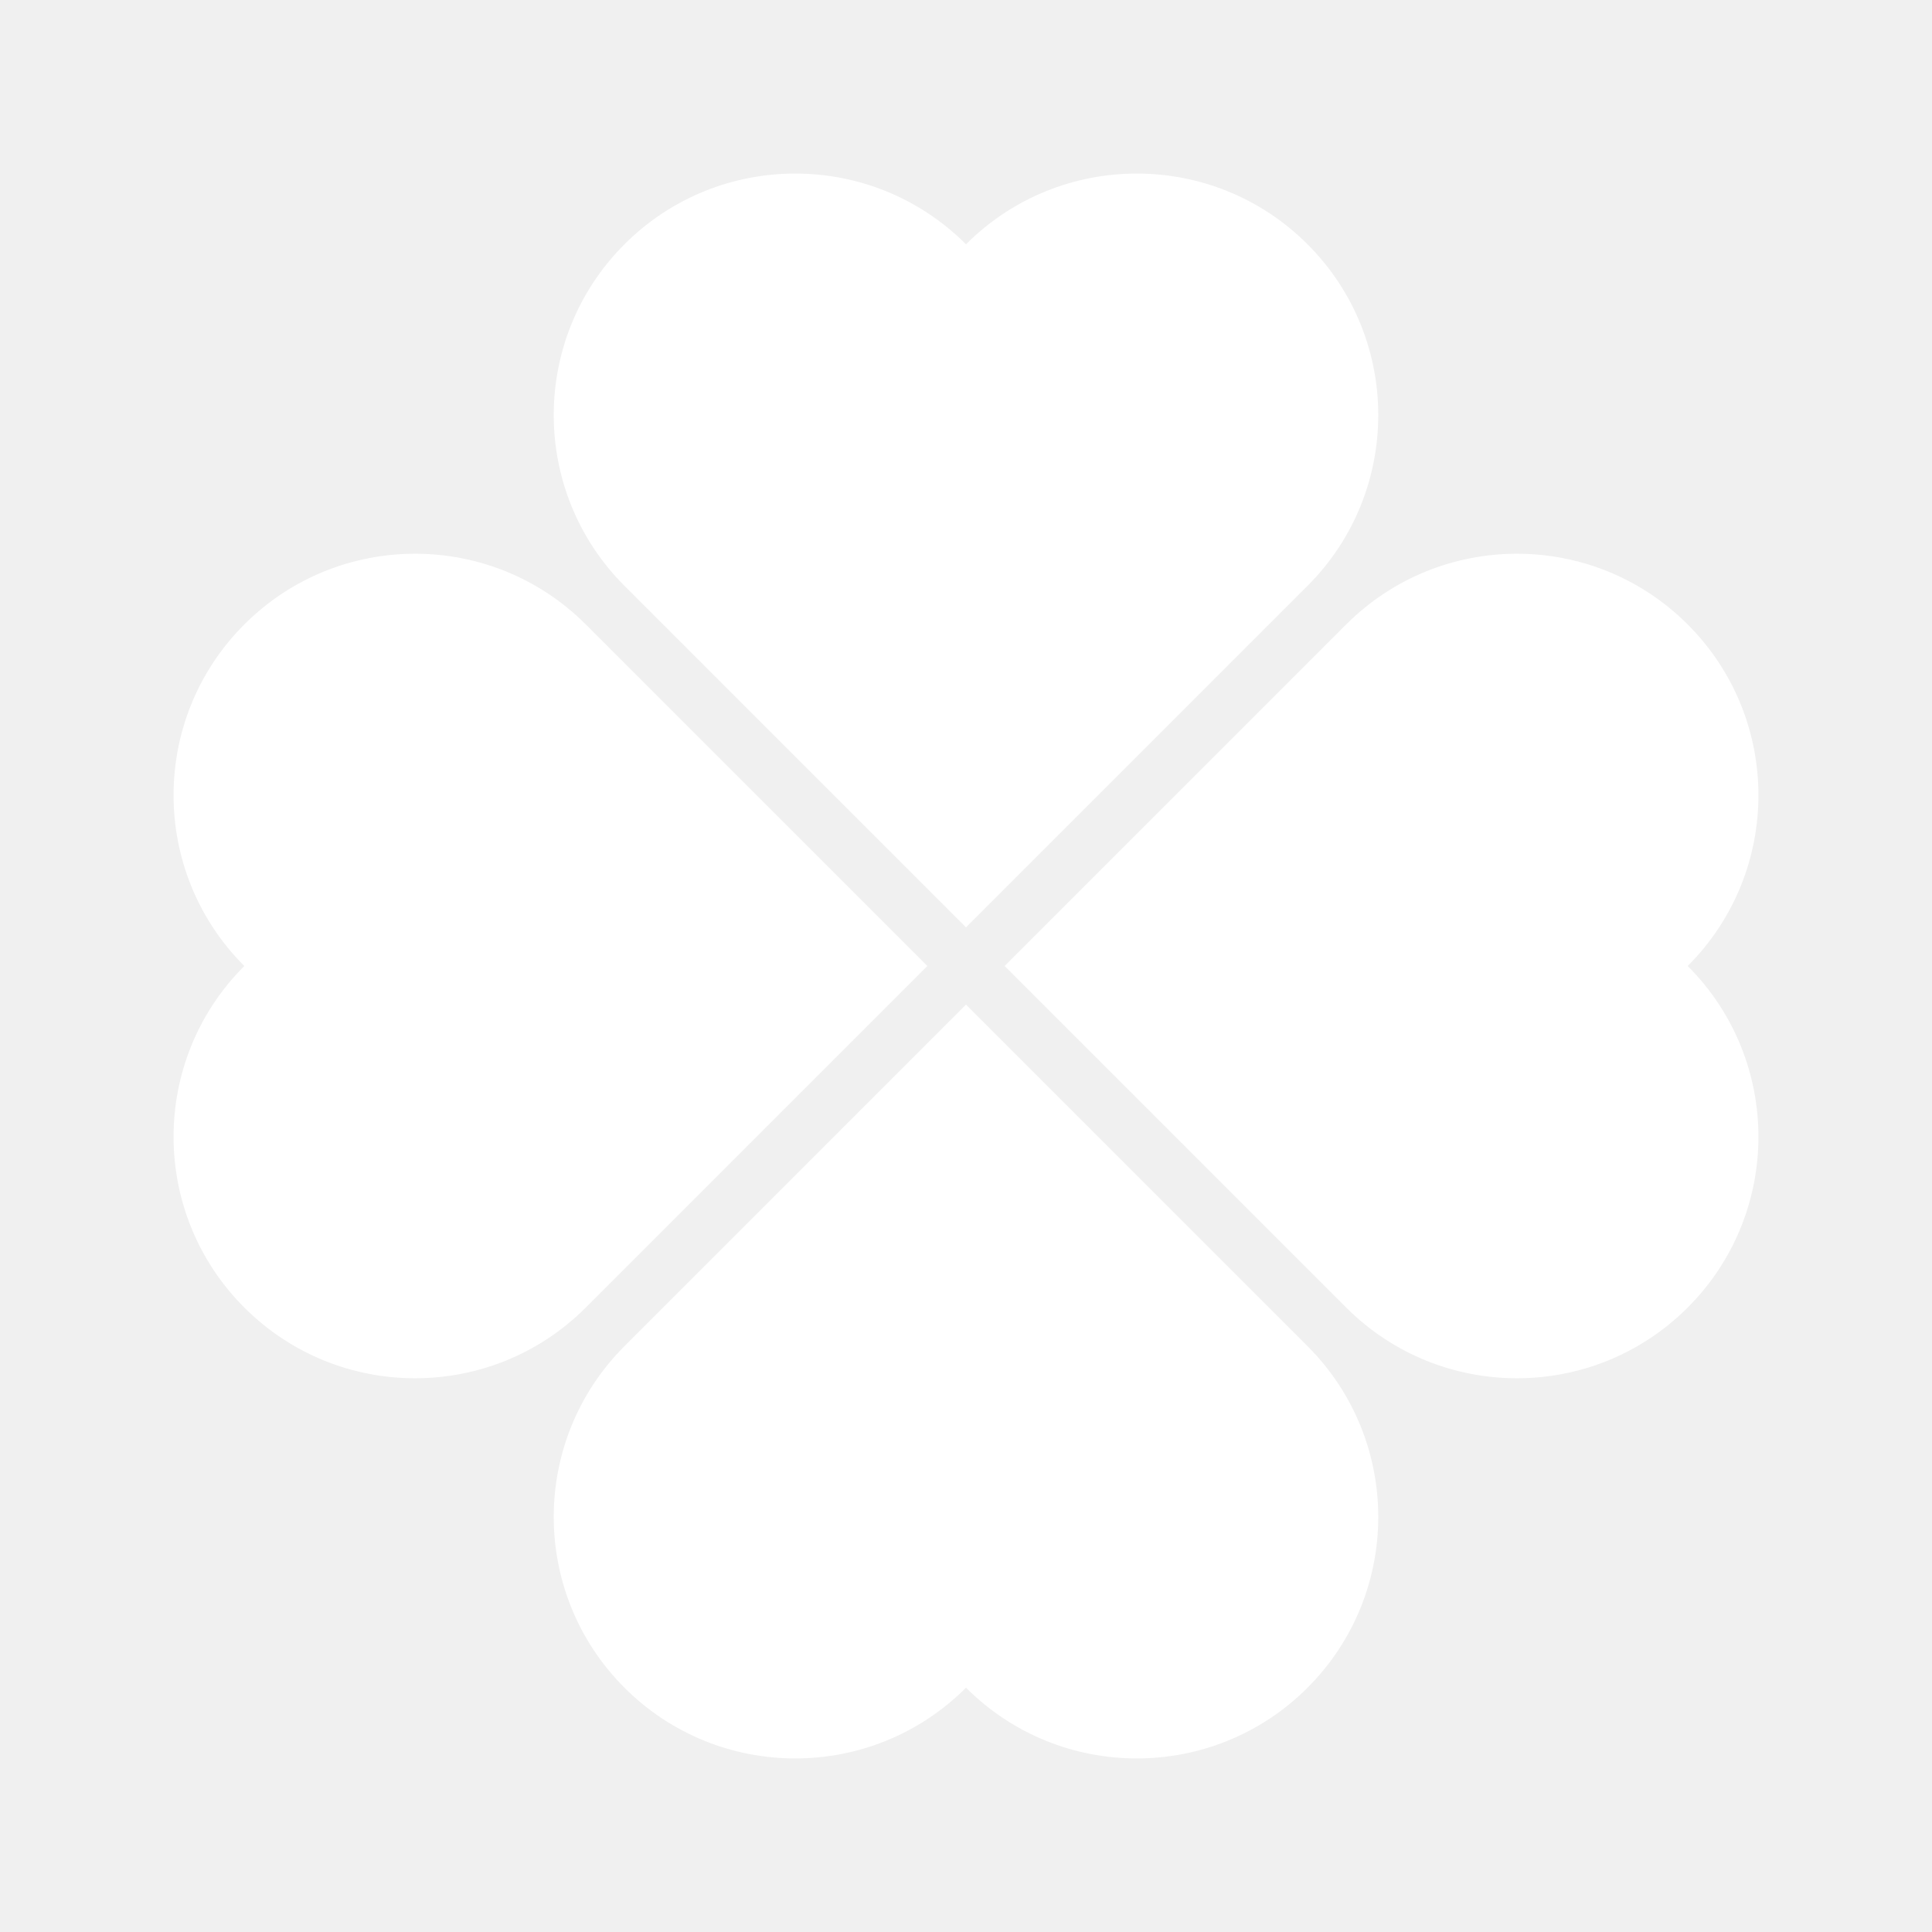
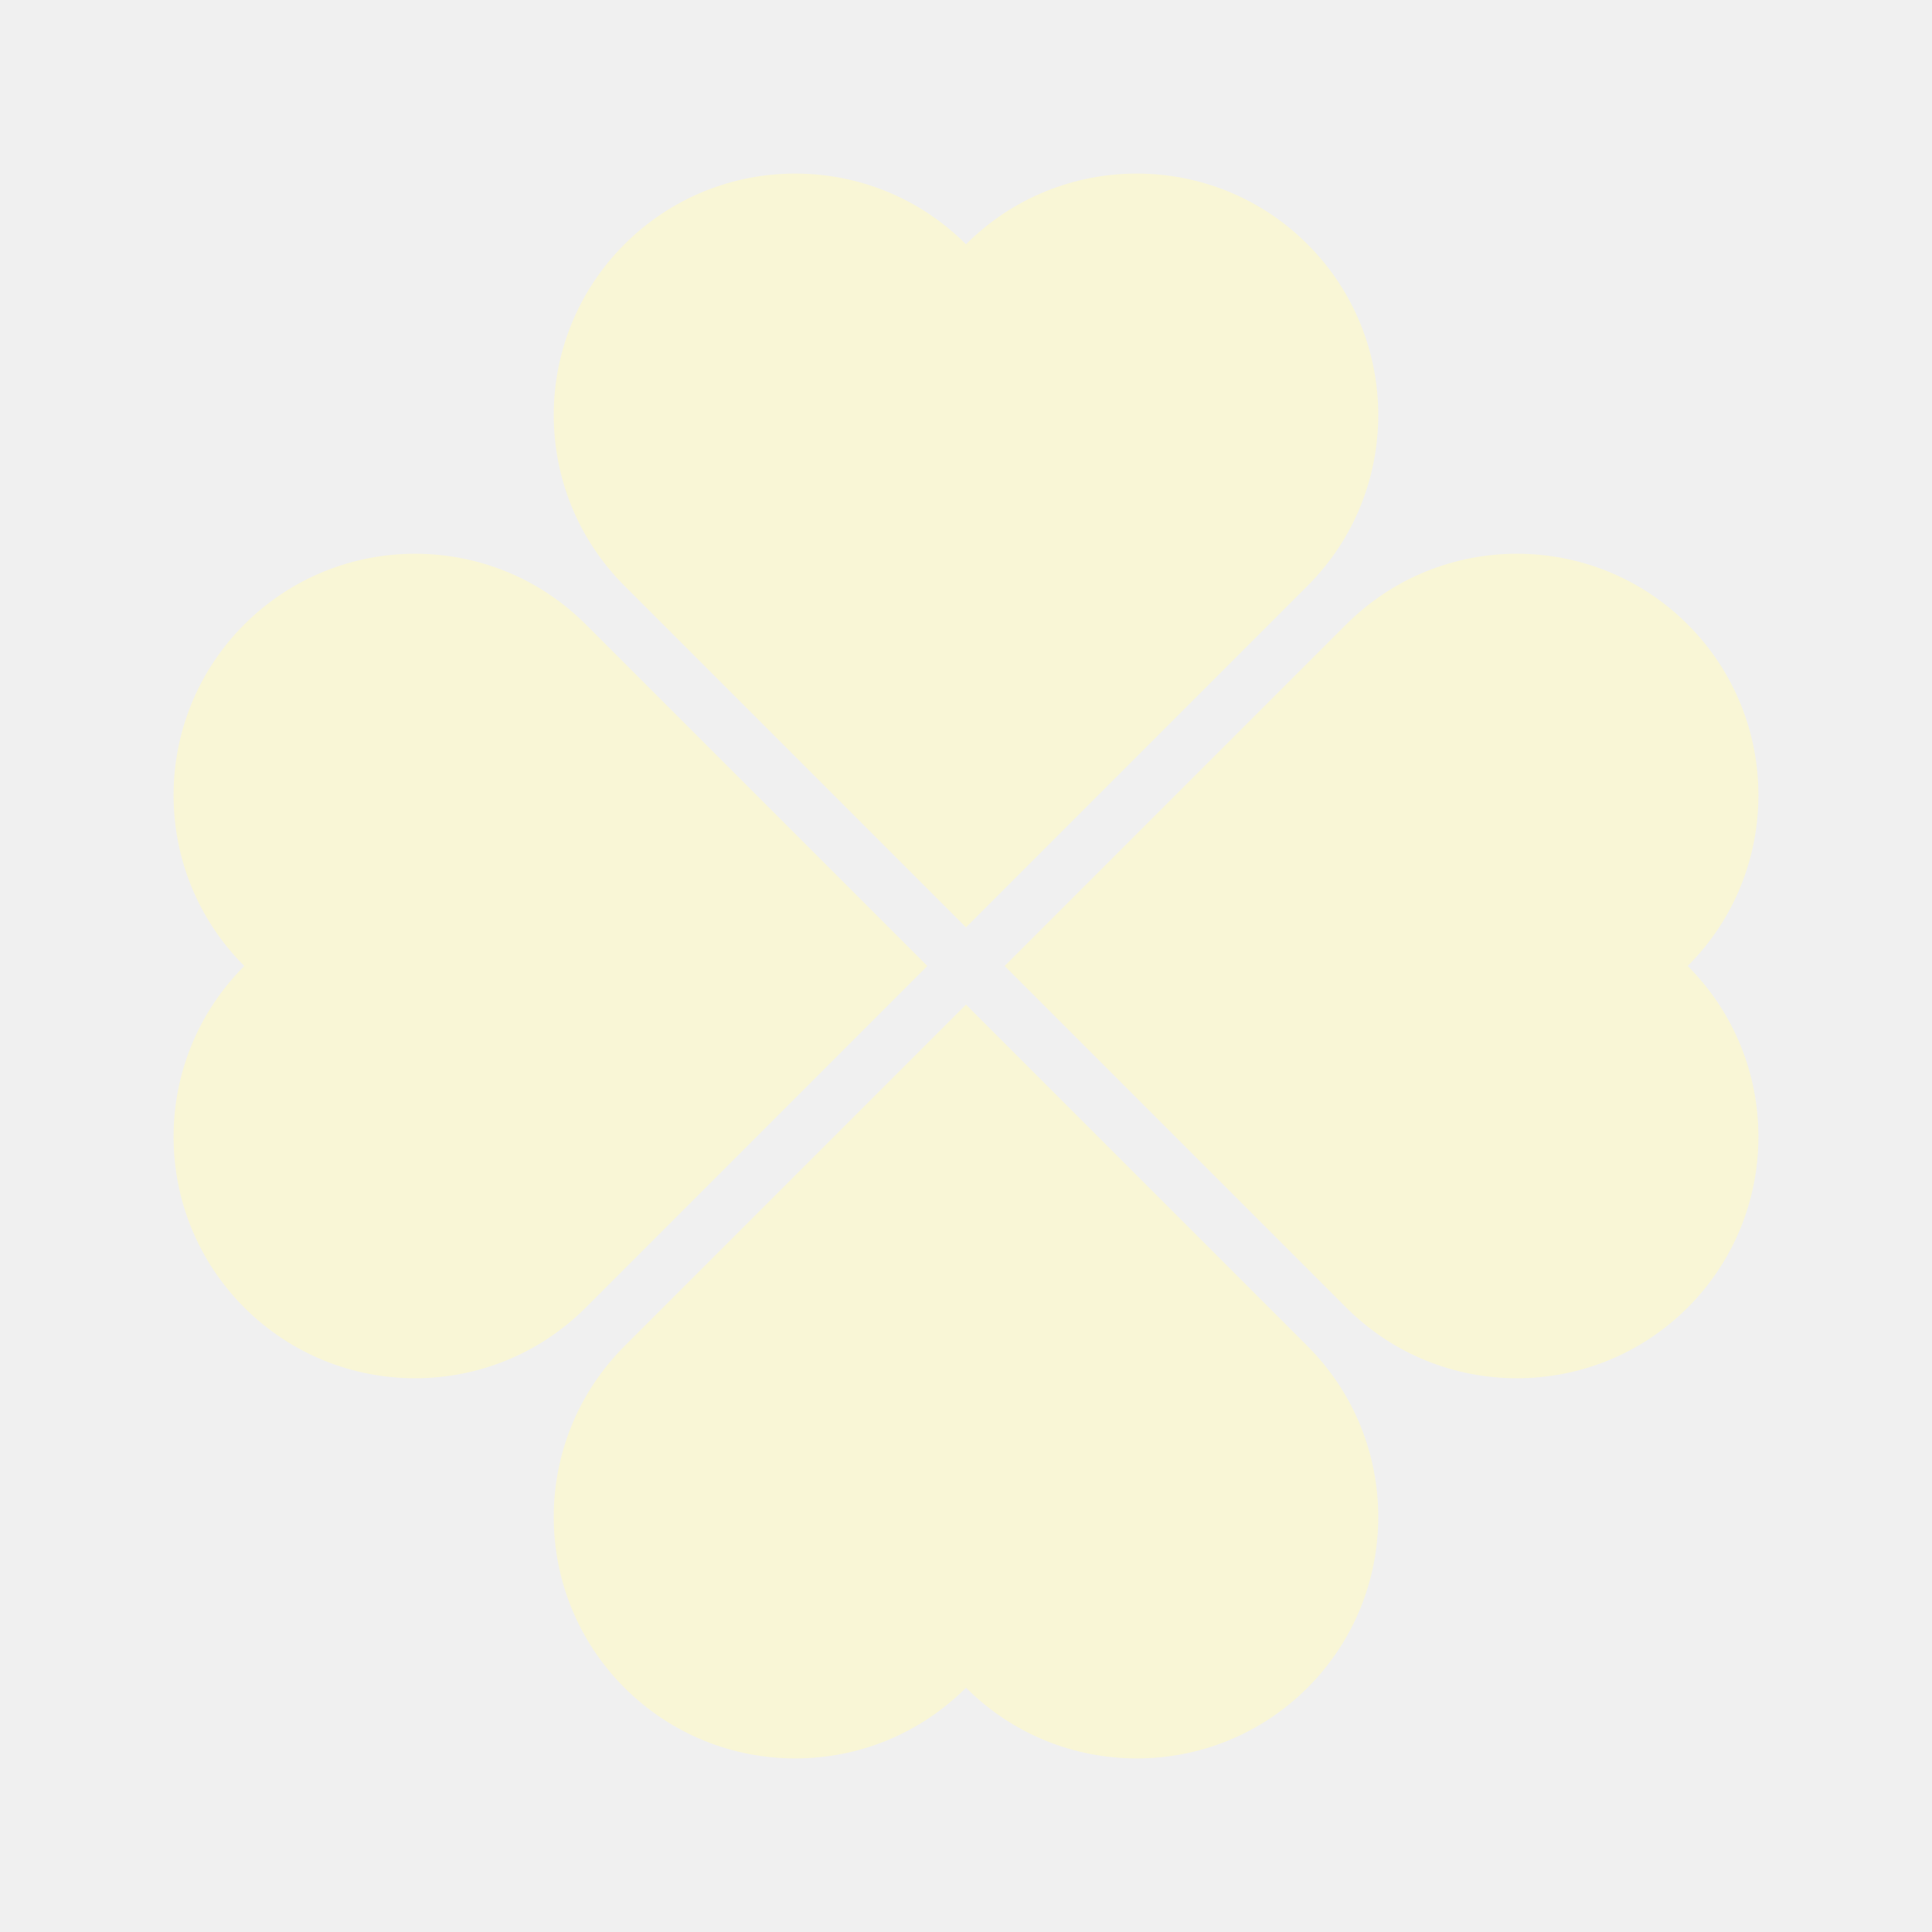
<svg xmlns="http://www.w3.org/2000/svg" width="100" height="100" viewBox="-50 -50 100 100">
  <defs>
    <path id="heart" d="M0 100 v-100 h100 a50,50 45 0,1 0,100 a50,50 45 0,1 -100,0 z" />
  </defs>
-   <g fill="white">
+   <g fill="#f9f6d6">
    <use href="#heart" transform="translate(0 2) scale(0.25) rotate(45)" />
    <use href="#heart" transform="translate(-2 0) scale(0.25) rotate(135)" />
    <use href="#heart" transform="translate(0 -2) scale(0.25) rotate(225)" />
    <use href="#heart" transform="translate(2 0) scale(0.25) rotate(315)" />
  </g>
</svg>
